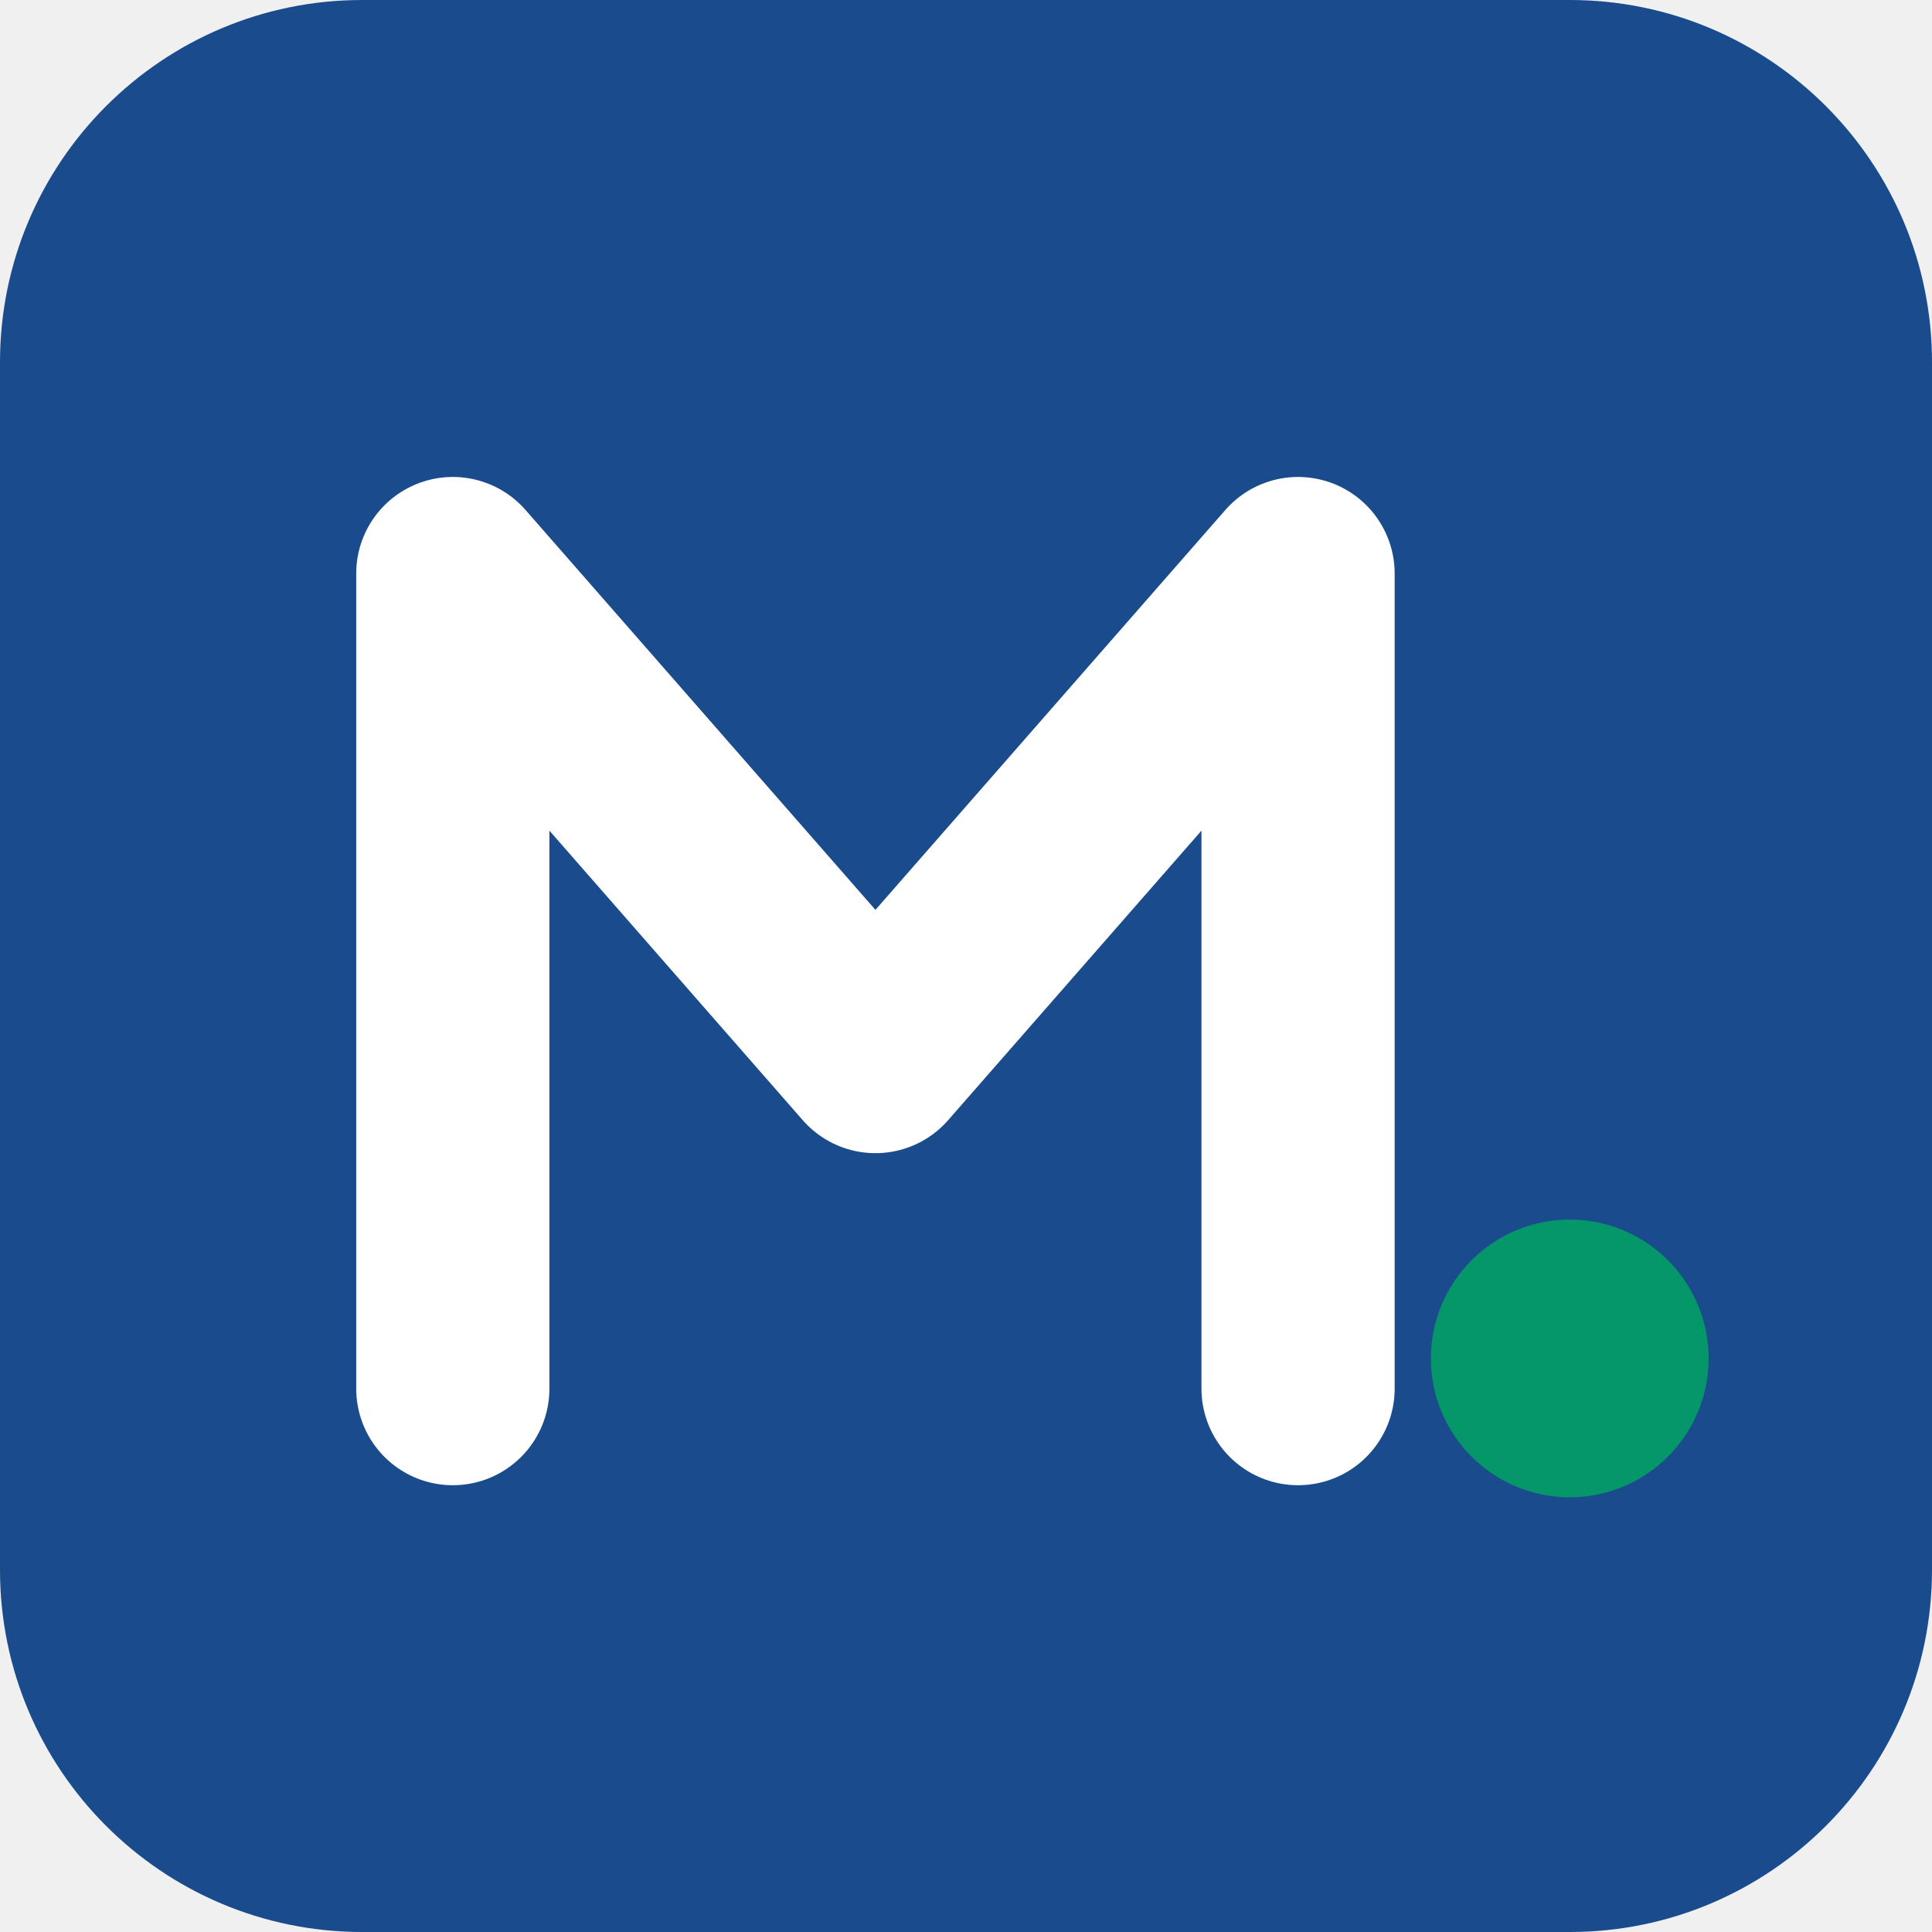
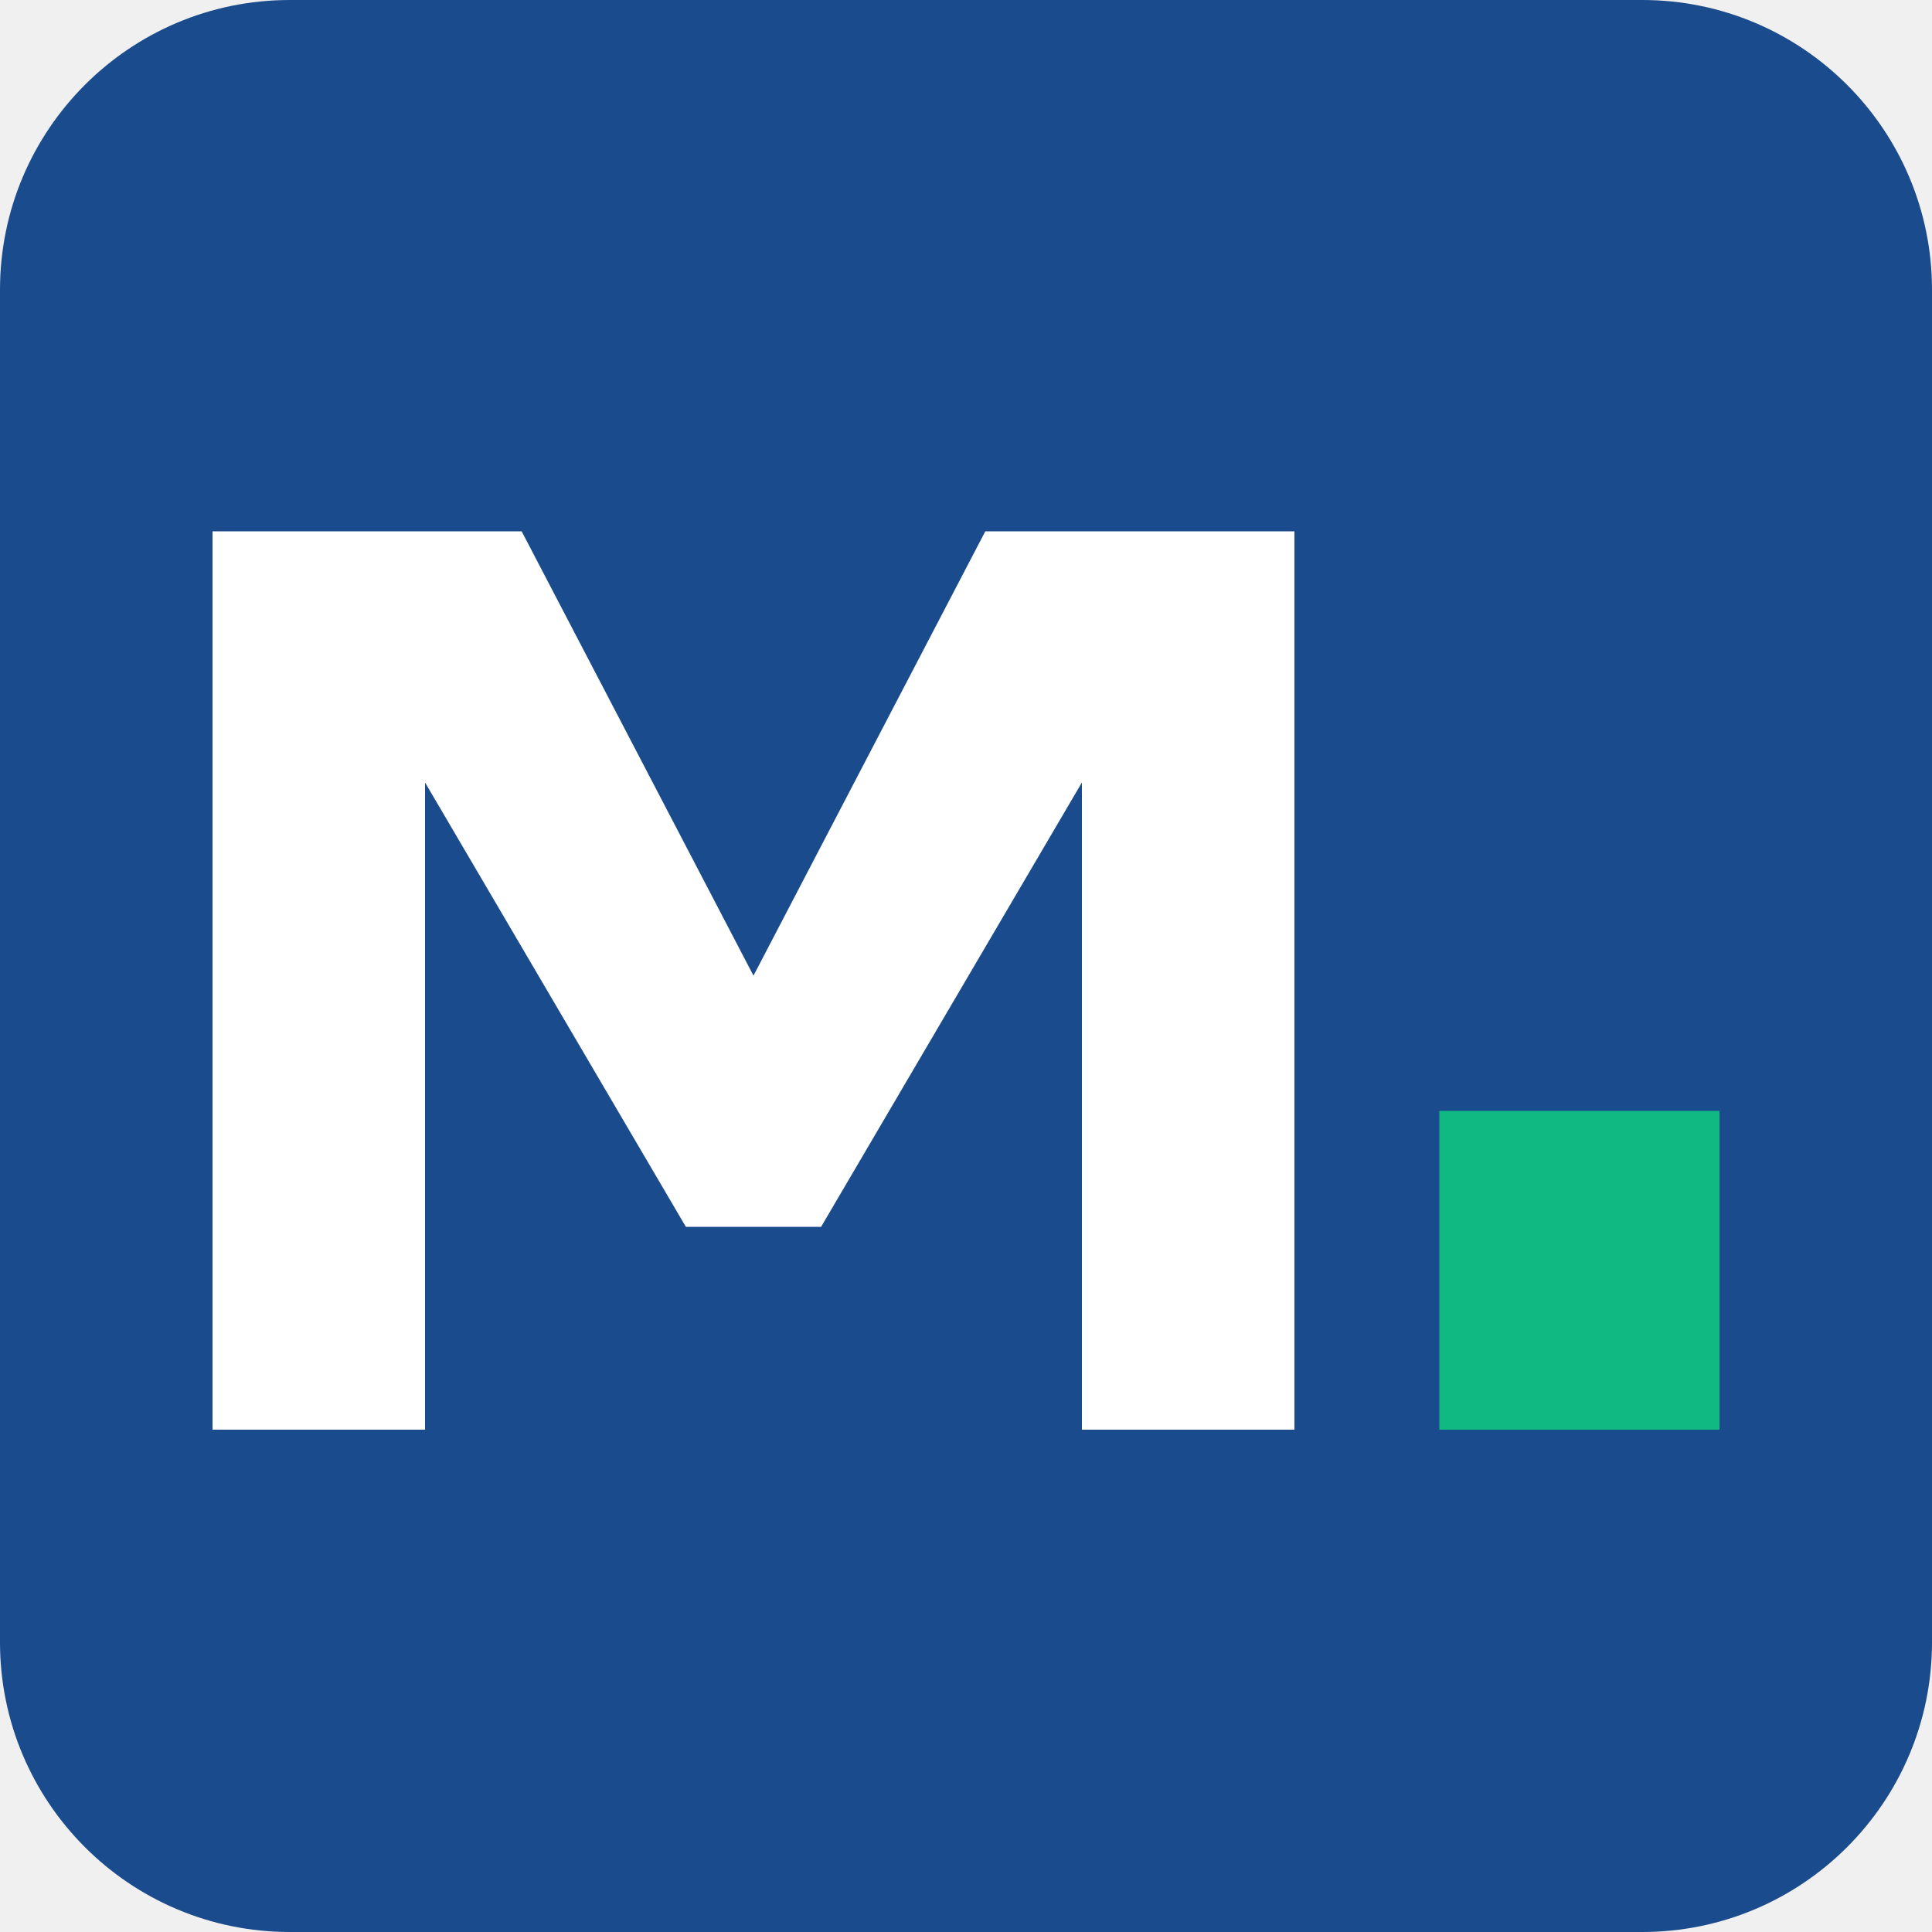
- <svg xmlns="http://www.w3.org/2000/svg" viewBox="0 0 32 32">
-   <rect width="32" height="32" rx="6" fill="#1A4B8C" />
-   <path d="M7.5 23V9.5l7 8 7-8V23" fill="none" stroke="#fff" stroke-width="3.2" stroke-linecap="round" stroke-linejoin="round" />
-   <circle cx="26" cy="22.5" r="2.3" fill="#059669" />
+ <svg xmlns="http://www.w3.org/2000/svg" viewBox="0 0 200 200" width="32" height="32" role="img" aria-label="Miranda IA">
+   <rect width="200" height="200" rx="30" fill="#1A4B8C" />
+   <path d="M 22 148 L 22 55 L 54 55 L 78 101 L 102 55 L 134 55 L 134 148 L 112 148 L 112 81 L 85 127 L 71 127 L 44 81 L 44 148 Z" fill="#FFFFFF" />
+   <rect x="149" y="115" width="29" height="33" fill="#10B981" />
</svg>
